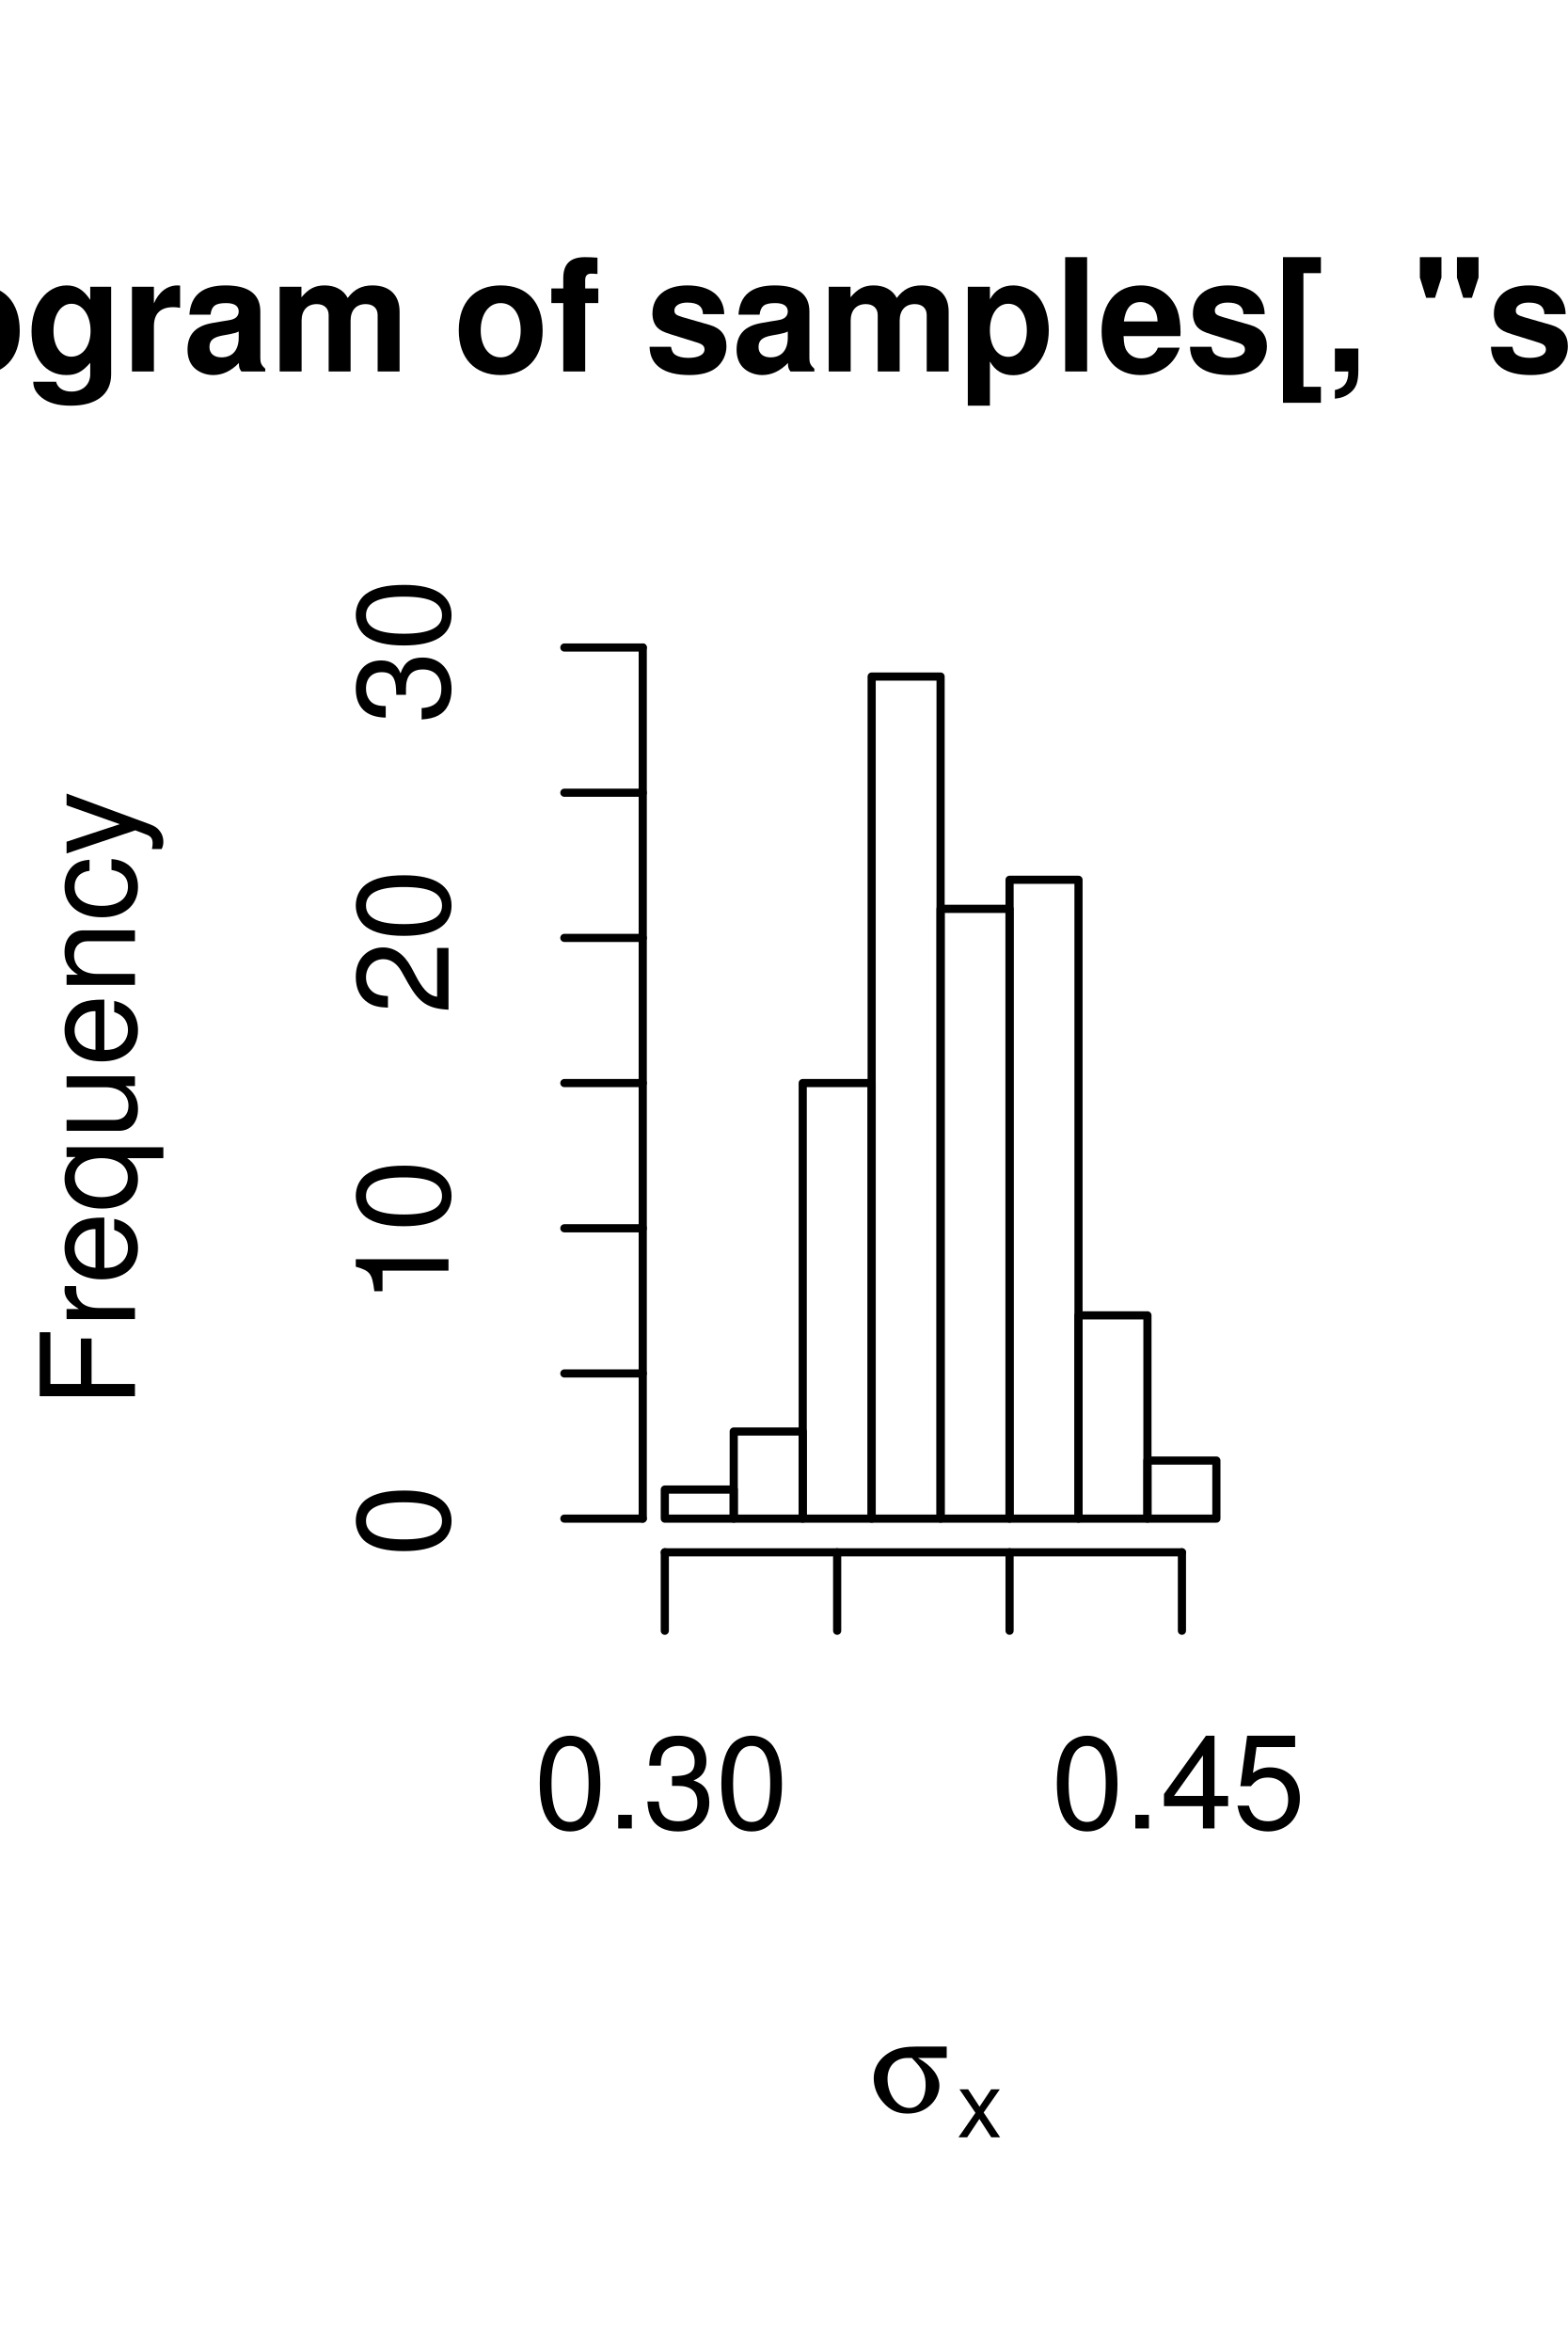
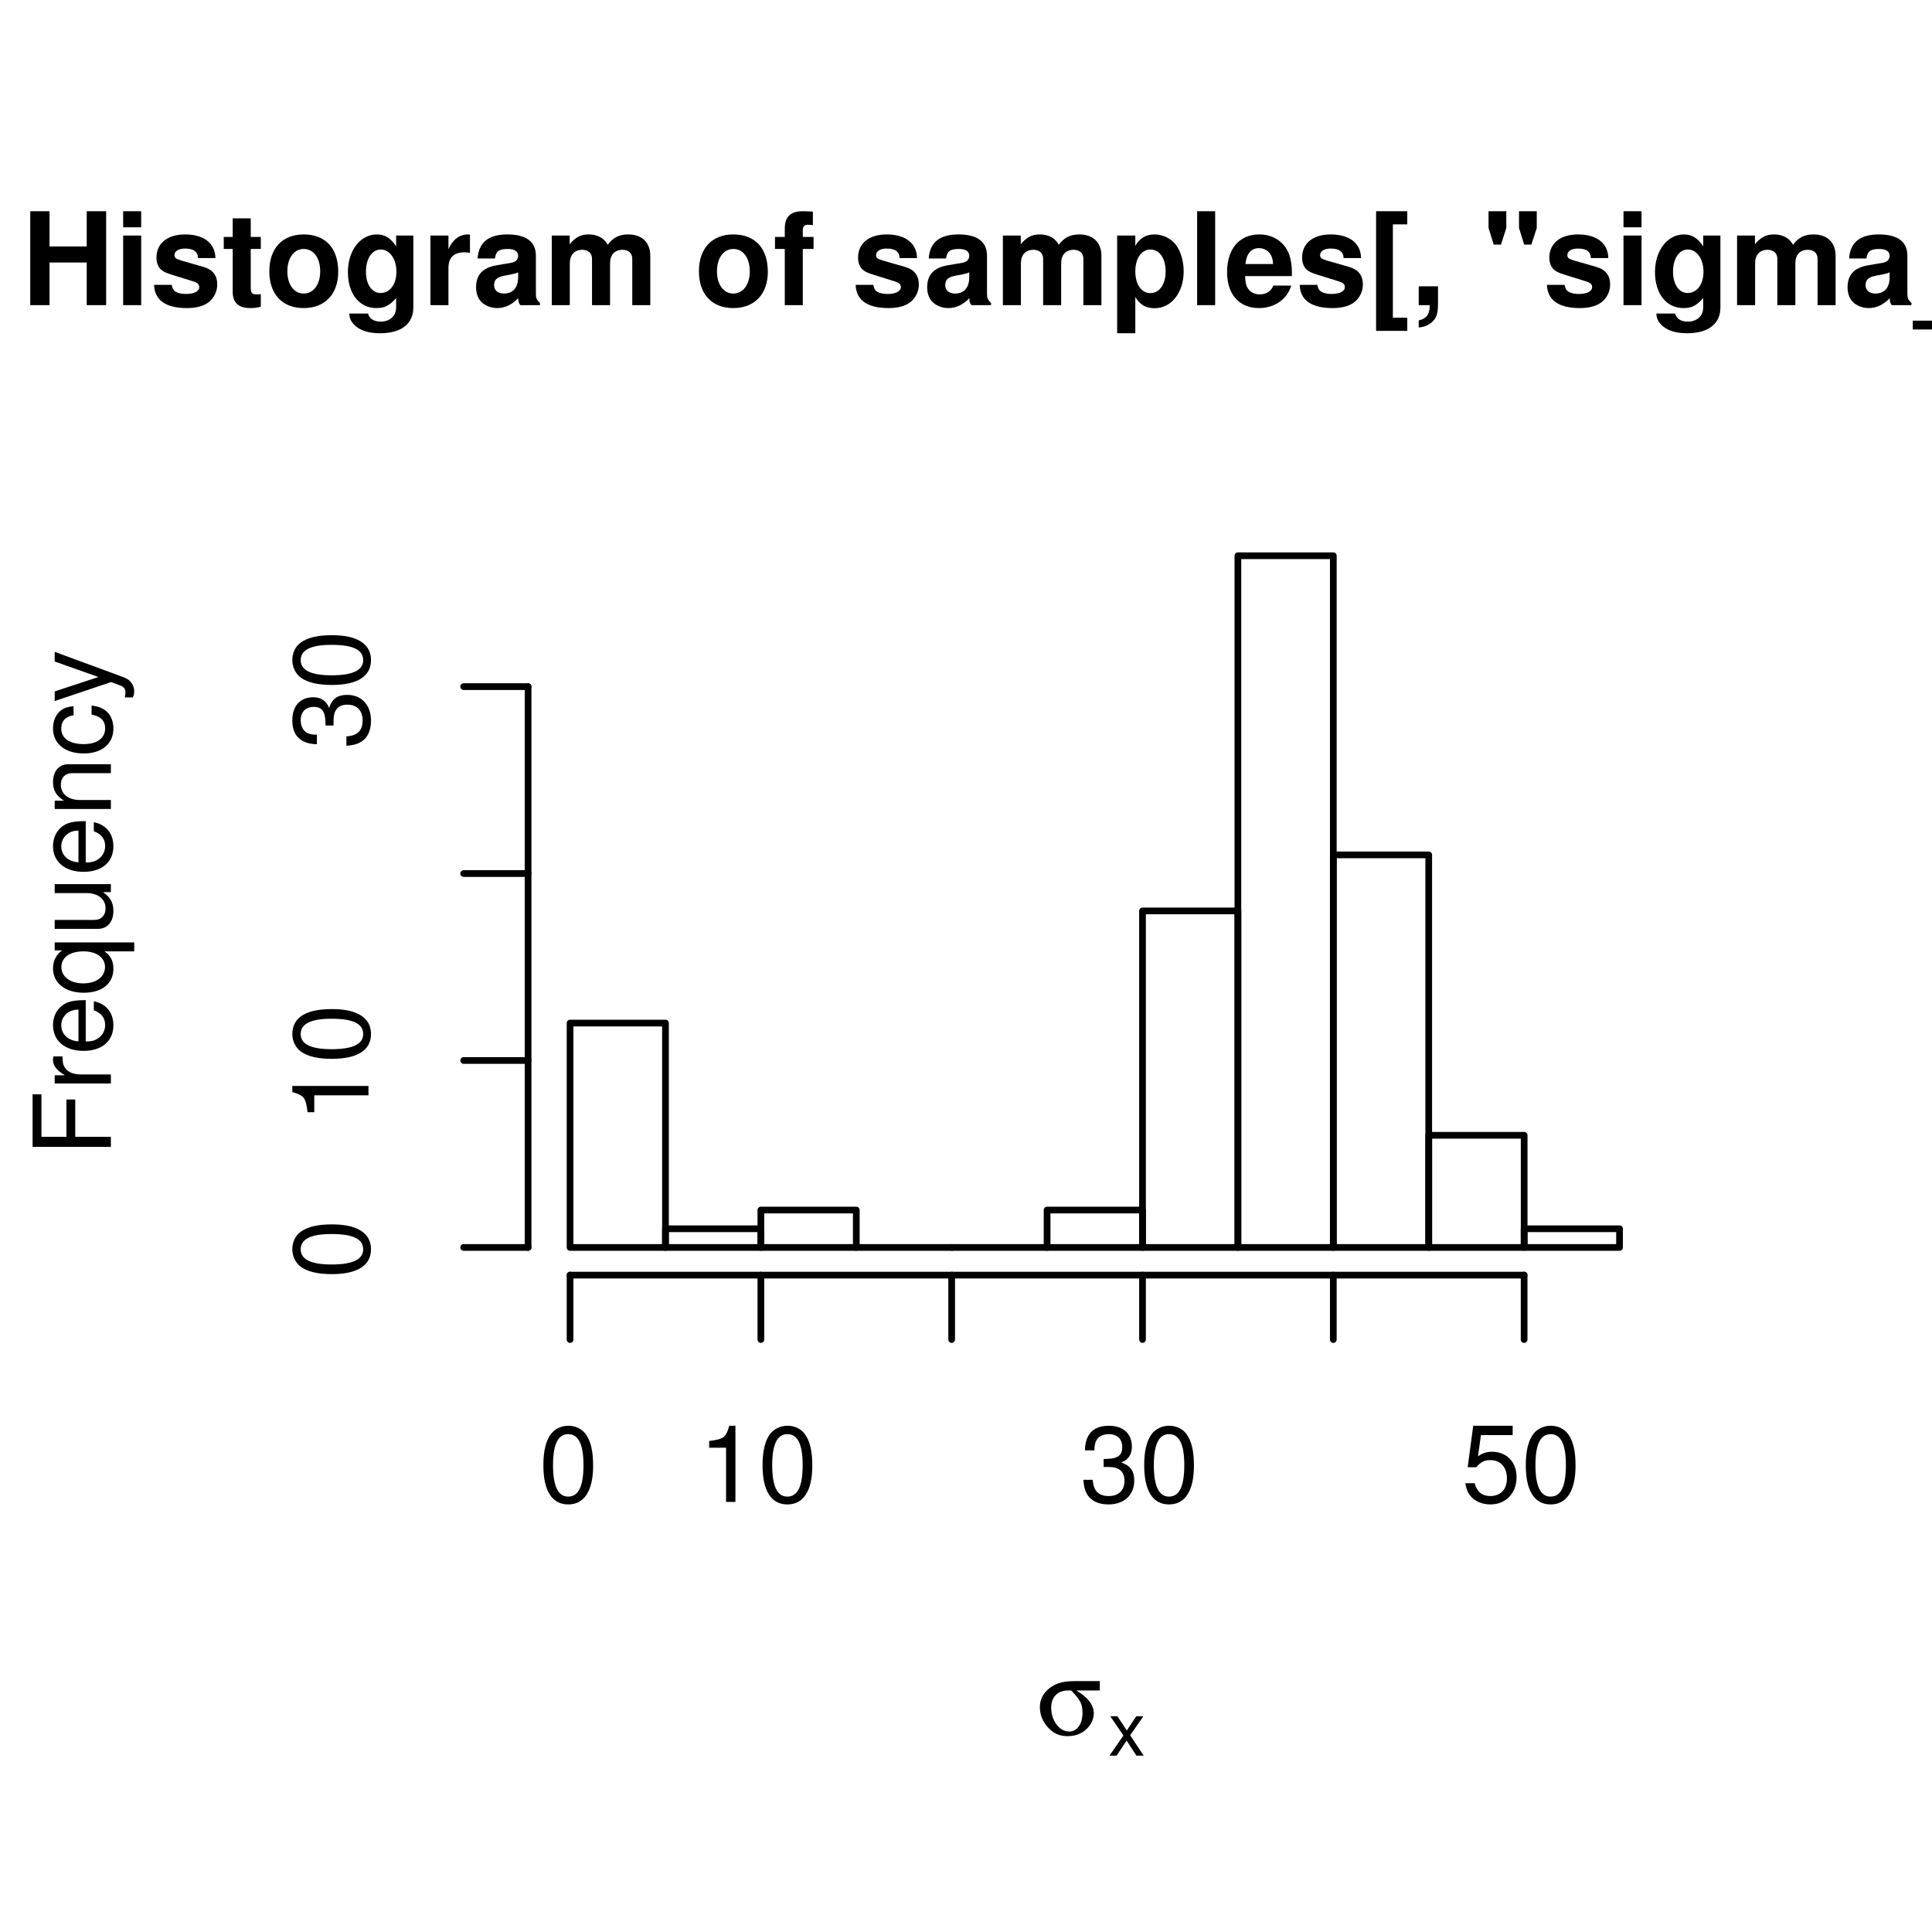
- <svg xmlns="http://www.w3.org/2000/svg" xmlns:xlink="http://www.w3.org/1999/xlink" width="144pt" height="216pt" viewBox="0 0 144 216" version="1.1">
+ <svg xmlns="http://www.w3.org/2000/svg" xmlns:xlink="http://www.w3.org/1999/xlink" width="216pt" height="216pt" viewBox="0 0 216 216" version="1.1">
  <defs>
    <g>
      <symbol overflow="visible" id="glyph0-0">
        <path style="stroke:none;" d="" />
      </symbol>
      <symbol overflow="visible" id="glyph0-1">
        <path style="stroke:none;" d="M 7.297 -4.766 L 7.297 0 L 9.469 0 L 9.469 -10.5 L 7.297 -10.5 L 7.297 -6.562 L 3.141 -6.562 L 3.141 -10.5 L 0.984 -10.5 L 0.984 0 L 3.141 0 L 3.141 -4.766 Z M 7.297 -4.766 " />
      </symbol>
      <symbol overflow="visible" id="glyph0-2">
        <path style="stroke:none;" d="M 2.984 -7.781 L 0.969 -7.781 L 0.969 0 L 2.984 0 Z M 2.984 -10.5 L 0.969 -10.5 L 0.969 -8.703 L 2.984 -8.703 Z M 2.984 -10.5 " />
      </symbol>
      <symbol overflow="visible" id="glyph0-3">
        <path style="stroke:none;" d="M 7.281 -5.266 C 7.25 -6.922 5.984 -7.906 3.891 -7.906 C 1.922 -7.906 0.688 -6.922 0.688 -5.312 C 0.688 -4.797 0.844 -4.344 1.125 -4.047 C 1.391 -3.781 1.641 -3.641 2.391 -3.406 L 4.797 -2.656 C 5.297 -2.5 5.469 -2.328 5.469 -2.016 C 5.469 -1.547 4.906 -1.25 3.969 -1.25 C 3.453 -1.25 3.047 -1.359 2.781 -1.531 C 2.562 -1.688 2.484 -1.844 2.391 -2.266 L 0.422 -2.266 C 0.469 -0.562 1.734 0.328 4.094 0.328 C 5.172 0.328 6 0.094 6.562 -0.359 C 7.141 -0.828 7.484 -1.547 7.484 -2.312 C 7.484 -3.312 6.984 -3.969 5.969 -4.266 L 3.422 -5 C 2.859 -5.172 2.703 -5.281 2.703 -5.609 C 2.703 -6.031 3.172 -6.328 3.875 -6.328 C 4.844 -6.328 5.312 -5.984 5.328 -5.266 Z M 7.281 -5.266 " />
      </symbol>
      <symbol overflow="visible" id="glyph0-4">
        <path style="stroke:none;" d="M 4.344 -7.625 L 3.219 -7.625 L 3.219 -9.703 L 1.203 -9.703 L 1.203 -7.625 L 0.203 -7.625 L 0.203 -6.281 L 1.203 -6.281 L 1.203 -1.5 C 1.203 -0.281 1.844 0.328 3.172 0.328 C 3.609 0.328 3.969 0.281 4.344 0.172 L 4.344 -1.234 C 4.141 -1.203 4.016 -1.203 3.875 -1.203 C 3.344 -1.203 3.219 -1.359 3.219 -2.047 L 3.219 -6.281 L 4.344 -6.281 Z M 4.344 -7.625 " />
      </symbol>
      <symbol overflow="visible" id="glyph0-5">
        <path style="stroke:none;" d="M 4.344 -7.906 C 1.953 -7.906 0.5 -6.344 0.5 -3.781 C 0.5 -1.219 1.953 0.328 4.344 0.328 C 6.719 0.328 8.203 -1.234 8.203 -3.734 C 8.203 -6.375 6.766 -7.906 4.344 -7.906 Z M 4.344 -6.281 C 5.453 -6.281 6.188 -5.281 6.188 -3.766 C 6.188 -2.312 5.438 -1.297 4.344 -1.297 C 3.25 -1.297 2.516 -2.312 2.516 -3.781 C 2.516 -5.266 3.25 -6.281 4.344 -6.281 Z M 4.344 -6.281 " />
      </symbol>
      <symbol overflow="visible" id="glyph0-6">
        <path style="stroke:none;" d="M 5.875 -7.781 L 5.875 -6.578 C 5.266 -7.5 4.609 -7.906 3.719 -7.906 C 1.875 -7.906 0.484 -6.109 0.484 -3.703 C 0.484 -1.281 1.75 0.328 3.672 0.328 C 4.578 0.328 5.125 0.062 5.875 -0.797 L 5.875 0.266 C 5.875 1.203 5.172 1.844 4.156 1.844 C 3.406 1.844 2.891 1.531 2.734 0.938 L 0.641 0.938 C 0.656 1.547 0.891 1.953 1.406 2.391 C 2.031 2.891 2.891 3.141 4.094 3.141 C 6.438 3.141 7.797 2.094 7.797 0.266 L 7.797 -7.781 Z M 4.156 -6.219 C 5.156 -6.219 5.906 -5.172 5.906 -3.734 C 5.906 -2.312 5.172 -1.359 4.125 -1.359 C 3.172 -1.359 2.5 -2.312 2.5 -3.734 C 2.5 -5.203 3.172 -6.219 4.156 -6.219 Z M 4.156 -6.219 " />
      </symbol>
      <symbol overflow="visible" id="glyph0-7">
        <path style="stroke:none;" d="M 0.906 -7.781 L 0.906 0 L 2.922 0 L 2.922 -4.141 C 2.922 -5.312 3.516 -5.906 4.703 -5.906 C 4.906 -5.906 5.062 -5.891 5.328 -5.844 L 5.328 -7.891 C 5.219 -7.906 5.141 -7.906 5.078 -7.906 C 4.156 -7.906 3.359 -7.297 2.922 -6.25 L 2.922 -7.781 Z M 0.906 -7.781 " />
      </symbol>
      <symbol overflow="visible" id="glyph0-8">
        <path style="stroke:none;" d="M 7.547 -0.25 C 7.188 -0.578 7.094 -0.797 7.094 -1.203 L 7.094 -5.516 C 7.094 -7.109 6 -7.906 3.906 -7.906 C 1.797 -7.906 0.703 -7.016 0.578 -5.219 L 2.516 -5.219 C 2.625 -6.016 2.953 -6.281 3.953 -6.281 C 4.719 -6.281 5.109 -6.016 5.109 -5.5 C 5.109 -5.25 4.984 -5.016 4.766 -4.891 C 4.5 -4.75 4.5 -4.75 3.5 -4.594 L 2.688 -4.453 C 1.156 -4.188 0.406 -3.406 0.406 -2 C 0.406 -1.344 0.594 -0.797 0.953 -0.406 C 1.391 0.062 2.078 0.328 2.766 0.328 C 3.625 0.328 4.422 -0.047 5.125 -0.781 C 5.125 -0.375 5.172 -0.234 5.359 0 L 7.547 0 Z M 5.109 -3.125 C 5.109 -1.953 4.531 -1.297 3.516 -1.297 C 2.844 -1.297 2.422 -1.656 2.422 -2.234 C 2.422 -2.844 2.734 -3.125 3.578 -3.297 L 4.266 -3.422 C 4.797 -3.531 4.891 -3.562 5.109 -3.672 Z M 5.109 -3.125 " />
      </symbol>
      <symbol overflow="visible" id="glyph0-9">
        <path style="stroke:none;" d="M 0.859 -7.781 L 0.859 0 L 2.875 0 L 2.875 -4.672 C 2.875 -5.625 3.406 -6.188 4.266 -6.188 C 4.938 -6.188 5.359 -5.812 5.359 -5.188 L 5.359 0 L 7.375 0 L 7.375 -4.672 C 7.375 -5.625 7.891 -6.188 8.766 -6.188 C 9.438 -6.188 9.859 -5.812 9.859 -5.188 L 9.859 0 L 11.875 0 L 11.875 -5.5 C 11.875 -7.016 10.953 -7.906 9.391 -7.906 C 8.406 -7.906 7.719 -7.562 7.109 -6.75 C 6.734 -7.484 5.969 -7.906 5 -7.906 C 4.109 -7.906 3.531 -7.609 2.859 -6.812 L 2.859 -7.781 Z M 0.859 -7.781 " />
      </symbol>
      <symbol overflow="visible" id="glyph0-10">
        <path style="stroke:none;" d="" />
      </symbol>
      <symbol overflow="visible" id="glyph0-11">
        <path style="stroke:none;" d="M 4.516 -7.625 L 3.312 -7.625 L 3.312 -8.391 C 3.312 -8.781 3.484 -8.984 3.859 -8.984 C 4.031 -8.984 4.266 -8.969 4.438 -8.953 L 4.438 -10.453 C 4.062 -10.484 3.562 -10.5 3.281 -10.5 C 1.938 -10.5 1.297 -9.875 1.297 -8.562 L 1.297 -7.625 L 0.203 -7.625 L 0.203 -6.281 L 1.297 -6.281 L 1.297 0 L 3.312 0 L 3.312 -6.281 L 4.516 -6.281 Z M 4.516 -7.625 " />
      </symbol>
      <symbol overflow="visible" id="glyph0-12">
        <path style="stroke:none;" d="M 2.859 -7.781 L 0.828 -7.781 L 0.828 3.141 L 2.859 3.141 L 2.859 -0.922 C 3.344 -0.062 4.031 0.344 5.016 0.344 C 6.891 0.344 8.266 -1.406 8.266 -3.781 C 8.266 -4.875 7.953 -5.969 7.438 -6.688 C 6.922 -7.422 5.953 -7.906 5.016 -7.906 C 4.031 -7.906 3.344 -7.484 2.859 -6.625 Z M 4.547 -6.219 C 5.578 -6.219 6.25 -5.234 6.25 -3.75 C 6.25 -2.328 5.547 -1.344 4.547 -1.344 C 3.547 -1.344 2.859 -2.312 2.859 -3.781 C 2.859 -5.234 3.547 -6.219 4.547 -6.219 Z M 4.547 -6.219 " />
      </symbol>
      <symbol overflow="visible" id="glyph0-13">
        <path style="stroke:none;" d="M 2.984 -10.5 L 0.969 -10.5 L 0.969 0 L 2.984 0 Z M 2.984 -10.5 " />
      </symbol>
      <symbol overflow="visible" id="glyph0-14">
        <path style="stroke:none;" d="M 7.547 -3.25 C 7.562 -3.422 7.562 -3.5 7.562 -3.594 C 7.562 -4.375 7.453 -5.094 7.266 -5.641 C 6.734 -7.062 5.484 -7.906 3.922 -7.906 C 1.688 -7.906 0.312 -6.297 0.312 -3.688 C 0.312 -1.203 1.672 0.328 3.875 0.328 C 5.625 0.328 7.031 -0.656 7.484 -2.188 L 5.484 -2.188 C 5.25 -1.562 4.688 -1.203 3.953 -1.203 C 3.375 -1.203 2.906 -1.453 2.625 -1.891 C 2.438 -2.172 2.359 -2.516 2.328 -3.25 Z M 2.359 -4.594 C 2.5 -5.781 3 -6.375 3.891 -6.375 C 4.391 -6.375 4.859 -6.125 5.141 -5.719 C 5.328 -5.438 5.422 -5.125 5.453 -4.594 Z M 2.359 -4.594 " />
      </symbol>
      <symbol overflow="visible" id="glyph0-15">
        <path style="stroke:none;" d="M 4.438 -10.5 L 0.953 -10.5 L 0.953 2.875 L 4.438 2.875 L 4.438 1.406 L 2.828 1.406 L 2.828 -9.031 L 4.438 -9.031 Z M 4.438 -10.5 " />
      </symbol>
      <symbol overflow="visible" id="glyph0-16">
        <path style="stroke:none;" d="M 0.922 -2.109 L 0.922 0 L 2.156 0 L 2.156 0.047 C 2.156 1.016 1.766 1.531 0.922 1.703 L 0.922 2.5 C 1.516 2.438 1.922 2.281 2.312 1.969 C 2.875 1.531 3.078 1 3.078 -0.125 L 3.078 -2.109 Z M 0.922 -2.109 " />
      </symbol>
      <symbol overflow="visible" id="glyph0-17">
        <path style="stroke:none;" d="M 2.703 -10.5 L 0.719 -10.5 L 0.719 -8.625 L 1.297 -6.766 L 2.109 -6.766 L 2.703 -8.625 Z M 6.109 -10.5 L 4.125 -10.5 L 4.125 -8.625 L 4.703 -6.766 L 5.5 -6.766 L 6.109 -8.625 Z M 6.109 -10.5 " />
      </symbol>
      <symbol overflow="visible" id="glyph0-18">
        <path style="stroke:none;" d="M 8.328 1.734 L -0.312 1.734 L -0.312 2.719 L 8.328 2.719 Z M 8.328 1.734 " />
      </symbol>
      <symbol overflow="visible" id="glyph0-19">
        <path style="stroke:none;" d="M 5.109 -3.922 L 7.656 -7.781 L 5.234 -7.781 L 3.969 -5.438 L 2.703 -7.781 L 0.281 -7.781 L 2.828 -3.922 L 0.234 0 L 2.656 0 L 3.969 -2.422 L 5.281 0 L 7.703 0 Z M 5.109 -3.922 " />
      </symbol>
      <symbol overflow="visible" id="glyph0-20">
        <path style="stroke:none;" d="M 0.266 2.875 L 3.75 2.875 L 3.75 -10.5 L 0.266 -10.5 L 0.266 -9.031 L 1.875 -9.031 L 1.875 1.406 L 0.266 1.406 Z M 0.266 2.875 " />
      </symbol>
      <symbol overflow="visible" id="glyph1-0">
        <path style="stroke:none;" d="" />
      </symbol>
      <symbol overflow="visible" id="glyph1-1">
        <path style="stroke:none;" d="M 7.062 -4.953 L 7.062 -6 L 4.328 -6 C 3.391 -6 2.734 -5.891 2.188 -5.656 C 1.016 -5.125 0.359 -4.188 0.359 -3.078 C 0.359 -2.297 0.656 -1.5 1.219 -0.875 C 1.844 -0.156 2.516 0.156 3.469 0.156 C 4.281 0.156 4.984 -0.094 5.531 -0.594 C 6.078 -1.078 6.391 -1.766 6.391 -2.406 C 6.391 -3.328 5.703 -4.219 4.422 -4.953 Z M 3.859 -4.953 C 4.891 -3.891 5.125 -3.438 5.125 -2.453 C 5.125 -1.203 4.531 -0.359 3.641 -0.359 C 2.531 -0.359 1.625 -1.578 1.625 -3.047 C 1.625 -4.203 2.359 -4.953 3.484 -4.953 Z M 3.859 -4.953 " />
      </symbol>
      <symbol overflow="visible" id="glyph2-0">
        <path style="stroke:none;" d="" />
      </symbol>
      <symbol overflow="visible" id="glyph2-1">
        <path style="stroke:none;" d="M 2.453 -2.281 L 3.938 -4.406 L 3.141 -4.406 L 2.078 -2.812 L 1.031 -4.406 L 0.234 -4.406 L 1.703 -2.25 L 0.141 0 L 0.938 0 L 2.062 -1.688 L 3.156 0 L 3.969 0 Z M 2.453 -2.281 " />
      </symbol>
      <symbol overflow="visible" id="glyph3-0">
        <path style="stroke:none;" d="" />
      </symbol>
      <symbol overflow="visible" id="glyph3-1">
        <path style="stroke:none;" d="M -3.984 -2.203 L -3.984 -6.375 L -4.969 -6.375 L -4.969 -2.203 L -7.766 -2.203 L -7.766 -6.953 L -8.75 -6.953 L -8.75 -1.078 L 0 -1.078 L 0 -2.203 Z M -3.984 -2.203 " />
      </symbol>
      <symbol overflow="visible" id="glyph3-2">
        <path style="stroke:none;" d="M -6.281 -0.828 L 0 -0.828 L 0 -1.844 L -3.266 -1.844 C -4.156 -1.844 -4.75 -2.062 -5.094 -2.547 C -5.328 -2.859 -5.406 -3.156 -5.406 -3.859 L -6.438 -3.859 C -6.453 -3.688 -6.469 -3.594 -6.469 -3.469 C -6.469 -2.812 -6.078 -2.328 -5.141 -1.75 L -6.281 -1.75 Z M -6.281 -0.828 " />
      </symbol>
      <symbol overflow="visible" id="glyph3-3">
        <path style="stroke:none;" d="M -2.812 -6.156 C -3.766 -6.156 -4.344 -6.078 -4.812 -5.906 C -5.844 -5.5 -6.469 -4.531 -6.469 -3.359 C -6.469 -1.609 -5.125 -0.484 -3.062 -0.484 C -1 -0.484 0.281 -1.578 0.281 -3.344 C 0.281 -4.781 -0.547 -5.766 -1.906 -6.031 L -1.906 -5.016 C -1.078 -4.734 -0.641 -4.172 -0.641 -3.375 C -0.641 -2.734 -0.938 -2.203 -1.469 -1.859 C -1.828 -1.625 -2.188 -1.531 -2.812 -1.531 Z M -3.625 -1.547 C -4.781 -1.625 -5.547 -2.344 -5.547 -3.344 C -5.547 -4.328 -4.734 -5.094 -3.703 -5.094 C -3.672 -5.094 -3.641 -5.094 -3.625 -5.078 Z M -3.625 -1.547 " />
      </symbol>
      <symbol overflow="visible" id="glyph3-4">
        <path style="stroke:none;" d="M 2.609 -5.938 L -6.281 -5.938 L -6.281 -5.047 L -5.453 -5.047 C -6.109 -4.578 -6.469 -3.875 -6.469 -3.047 C -6.469 -1.391 -5.109 -0.312 -3.031 -0.312 C -0.984 -0.312 0.281 -1.344 0.281 -3 C 0.281 -3.875 -0.031 -4.469 -0.719 -4.938 L 2.609 -4.938 Z M -5.531 -3.188 C -5.531 -4.266 -4.578 -4.938 -3.062 -4.938 C -1.625 -4.938 -0.656 -4.25 -0.656 -3.188 C -0.656 -2.094 -1.625 -1.359 -3.094 -1.359 C -4.547 -1.359 -5.531 -2.094 -5.531 -3.188 Z M -5.531 -3.188 " />
      </symbol>
      <symbol overflow="visible" id="glyph3-5">
        <path style="stroke:none;" d="M 0 -5.781 L -6.281 -5.781 L -6.281 -4.781 L -2.719 -4.781 C -1.438 -4.781 -0.594 -4.109 -0.594 -3.078 C -0.594 -2.281 -1.078 -1.781 -1.844 -1.781 L -6.281 -1.781 L -6.281 -0.781 L -1.438 -0.781 C -0.391 -0.781 0.281 -1.562 0.281 -2.781 C 0.281 -3.703 -0.047 -4.297 -0.875 -4.891 L 0 -4.891 Z M 0 -5.781 " />
      </symbol>
      <symbol overflow="visible" id="glyph3-6">
        <path style="stroke:none;" d="M -6.281 -0.844 L 0 -0.844 L 0 -1.844 L -3.469 -1.844 C -4.75 -1.844 -5.594 -2.516 -5.594 -3.547 C -5.594 -4.344 -5.109 -4.844 -4.359 -4.844 L 0 -4.844 L 0 -5.844 L -4.75 -5.844 C -5.797 -5.844 -6.469 -5.062 -6.469 -3.859 C -6.469 -2.922 -6.109 -2.312 -5.234 -1.766 L -6.281 -1.766 Z M -6.281 -0.844 " />
      </symbol>
      <symbol overflow="visible" id="glyph3-7">
        <path style="stroke:none;" d="M -4.172 -5.656 C -4.781 -5.609 -5.188 -5.469 -5.531 -5.234 C -6.125 -4.797 -6.469 -4.047 -6.469 -3.172 C -6.469 -1.469 -5.125 -0.375 -3.031 -0.375 C -1.016 -0.375 0.281 -1.453 0.281 -3.156 C 0.281 -4.656 -0.625 -5.609 -2.156 -5.719 L -2.156 -4.719 C -1.156 -4.547 -0.641 -4.031 -0.641 -3.188 C -0.641 -2.078 -1.547 -1.422 -3.031 -1.422 C -4.609 -1.422 -5.547 -2.062 -5.547 -3.156 C -5.547 -4 -5.047 -4.531 -4.172 -4.641 Z M -4.172 -5.656 " />
      </symbol>
      <symbol overflow="visible" id="glyph3-8">
        <path style="stroke:none;" d="M -6.281 -4.656 L -1.391 -2.922 L -6.281 -1.312 L -6.281 -0.234 L 0.031 -2.359 L 1.016 -1.984 C 1.469 -1.828 1.625 -1.594 1.625 -1.172 C 1.625 -1.031 1.609 -0.859 1.562 -0.641 L 2.453 -0.641 C 2.562 -0.859 2.609 -1.062 2.609 -1.312 C 2.609 -1.641 2.516 -1.984 2.312 -2.25 C 2.094 -2.562 1.828 -2.75 1.312 -2.938 L -6.281 -5.734 Z M -6.281 -4.656 " />
      </symbol>
      <symbol overflow="visible" id="glyph3-9">
        <path style="stroke:none;" d="M -8.516 -3.297 C -8.516 -2.516 -8.156 -1.781 -7.578 -1.344 C -6.828 -0.797 -5.688 -0.516 -4.109 -0.516 C -1.25 -0.516 0.281 -1.469 0.281 -3.297 C 0.281 -5.094 -1.25 -6.078 -4.047 -6.078 C -5.703 -6.078 -6.797 -5.812 -7.578 -5.25 C -8.172 -4.812 -8.516 -4.109 -8.516 -3.297 Z M -7.578 -3.297 C -7.578 -4.438 -6.422 -5 -4.141 -5 C -1.734 -5 -0.594 -4.453 -0.594 -3.281 C -0.594 -2.156 -1.781 -1.594 -4.109 -1.594 C -6.438 -1.594 -7.578 -2.156 -7.578 -3.297 Z M -7.578 -3.297 " />
      </symbol>
      <symbol overflow="visible" id="glyph3-10">
        <path style="stroke:none;" d="M -6.062 -3.109 L 0 -3.109 L 0 -4.156 L -8.516 -4.156 L -8.516 -3.469 C -7.203 -3.094 -7.016 -2.859 -6.812 -1.219 L -6.062 -1.219 Z M -6.062 -3.109 " />
      </symbol>
      <symbol overflow="visible" id="glyph3-11">
-         <path style="stroke:none;" d="M -1.047 -6.078 L -1.047 -1.594 C -1.734 -1.703 -2.188 -2.094 -2.797 -3.125 L -3.438 -4.328 C -4.094 -5.516 -4.969 -6.125 -6.016 -6.125 C -6.719 -6.125 -7.375 -5.844 -7.844 -5.344 C -8.297 -4.844 -8.516 -4.219 -8.516 -3.406 C -8.516 -2.328 -8.125 -1.531 -7.406 -1.062 C -6.953 -0.75 -6.422 -0.625 -5.562 -0.594 L -5.562 -1.656 C -6.125 -1.688 -6.484 -1.766 -6.75 -1.906 C -7.266 -2.188 -7.578 -2.734 -7.578 -3.375 C -7.578 -4.328 -6.906 -5.047 -5.984 -5.047 C -5.312 -5.047 -4.734 -4.656 -4.312 -3.906 L -3.688 -2.797 C -2.672 -1.016 -1.875 -0.5 0 -0.406 L 0 -6.078 Z M -1.047 -6.078 " />
-       </symbol>
-       <symbol overflow="visible" id="glyph3-12">
        <path style="stroke:none;" d="M -3.906 -2.656 L -3.906 -3.234 C -3.906 -4.391 -3.391 -4.984 -2.359 -4.984 C -1.297 -4.984 -0.656 -4.328 -0.656 -3.234 C -0.656 -2.078 -1.234 -1.516 -2.469 -1.438 L -2.469 -0.391 C -1.781 -0.438 -1.344 -0.547 -0.953 -0.75 C -0.141 -1.188 0.281 -2.031 0.281 -3.188 C 0.281 -4.938 -0.766 -6.078 -2.375 -6.078 C -3.453 -6.078 -4.062 -5.656 -4.406 -4.625 C -4.719 -5.422 -5.312 -5.812 -6.172 -5.812 C -7.625 -5.812 -8.516 -4.844 -8.516 -3.234 C -8.516 -1.516 -7.578 -0.594 -5.766 -0.562 L -5.766 -1.625 C -6.281 -1.625 -6.562 -1.688 -6.828 -1.812 C -7.297 -2.047 -7.578 -2.578 -7.578 -3.234 C -7.578 -4.172 -7.031 -4.734 -6.125 -4.734 C -5.531 -4.734 -5.172 -4.531 -4.984 -4.062 C -4.859 -3.766 -4.812 -3.391 -4.797 -2.656 Z M -3.906 -2.656 " />
      </symbol>
      <symbol overflow="visible" id="glyph4-0">
        <path style="stroke:none;" d="" />
      </symbol>
      <symbol overflow="visible" id="glyph4-1">
        <path style="stroke:none;" d="M 3.297 -8.516 C 2.516 -8.516 1.781 -8.156 1.344 -7.578 C 0.797 -6.828 0.516 -5.688 0.516 -4.109 C 0.516 -1.25 1.469 0.281 3.297 0.281 C 5.094 0.281 6.078 -1.25 6.078 -4.047 C 6.078 -5.703 5.812 -6.797 5.25 -7.578 C 4.812 -8.172 4.109 -8.516 3.297 -8.516 Z M 3.297 -7.578 C 4.438 -7.578 5 -6.422 5 -4.141 C 5 -1.734 4.453 -0.594 3.281 -0.594 C 2.156 -0.594 1.594 -1.781 1.594 -4.109 C 1.594 -6.438 2.156 -7.578 3.297 -7.578 Z M 3.297 -7.578 " />
      </symbol>
      <symbol overflow="visible" id="glyph4-2">
-         <path style="stroke:none;" d="M 2.297 -1.25 L 1.047 -1.25 L 1.047 0 L 2.297 0 Z M 2.297 -1.25 " />
+         <path style="stroke:none;" d="M 3.109 -6.062 L 3.109 0 L 4.156 0 L 4.156 -8.516 L 3.469 -8.516 C 3.094 -7.203 2.859 -7.016 1.219 -6.812 L 1.219 -6.062 Z M 3.109 -6.062 " />
      </symbol>
      <symbol overflow="visible" id="glyph4-3">
        <path style="stroke:none;" d="M 2.656 -3.906 L 3.234 -3.906 C 4.391 -3.906 4.984 -3.391 4.984 -2.359 C 4.984 -1.297 4.328 -0.656 3.234 -0.656 C 2.078 -0.656 1.516 -1.234 1.438 -2.469 L 0.391 -2.469 C 0.438 -1.781 0.547 -1.344 0.75 -0.953 C 1.188 -0.141 2.031 0.281 3.188 0.281 C 4.938 0.281 6.078 -0.766 6.078 -2.375 C 6.078 -3.453 5.656 -4.062 4.625 -4.406 C 5.422 -4.719 5.812 -5.312 5.812 -6.172 C 5.812 -7.625 4.844 -8.516 3.234 -8.516 C 1.516 -8.516 0.594 -7.578 0.562 -5.766 L 1.625 -5.766 C 1.625 -6.281 1.688 -6.562 1.812 -6.828 C 2.047 -7.297 2.578 -7.578 3.234 -7.578 C 4.172 -7.578 4.734 -7.031 4.734 -6.125 C 4.734 -5.531 4.531 -5.172 4.062 -4.984 C 3.766 -4.859 3.391 -4.812 2.656 -4.797 Z M 2.656 -3.906 " />
      </symbol>
      <symbol overflow="visible" id="glyph4-4">
-         <path style="stroke:none;" d="M 3.922 -2.047 L 3.922 0 L 4.984 0 L 4.984 -2.047 L 6.234 -2.047 L 6.234 -2.984 L 4.984 -2.984 L 4.984 -8.516 L 4.203 -8.516 L 0.344 -3.156 L 0.344 -2.047 Z M 3.922 -2.984 L 1.266 -2.984 L 3.922 -6.703 Z M 3.922 -2.984 " />
-       </symbol>
-       <symbol overflow="visible" id="glyph4-5">
        <path style="stroke:none;" d="M 5.719 -8.516 L 1.312 -8.516 L 0.688 -3.875 L 1.656 -3.875 C 2.141 -4.469 2.562 -4.672 3.219 -4.672 C 4.359 -4.672 5.078 -3.891 5.078 -2.625 C 5.078 -1.406 4.375 -0.656 3.219 -0.656 C 2.297 -0.656 1.734 -1.125 1.469 -2.094 L 0.422 -2.094 C 0.562 -1.391 0.688 -1.062 0.938 -0.75 C 1.422 -0.094 2.281 0.281 3.234 0.281 C 4.953 0.281 6.156 -0.969 6.156 -2.766 C 6.156 -4.453 5.047 -5.609 3.406 -5.609 C 2.812 -5.609 2.328 -5.453 1.844 -5.094 L 2.172 -7.469 L 5.719 -7.469 Z M 5.719 -8.516 " />
      </symbol>
    </g>
  </defs>
  <g id="surface31">
-     <rect x="0" y="0" width="144" height="216" style="fill:rgb(100%,100%,100%);fill-opacity:1;stroke:none;" />
-     <g style="fill:rgb(0%,0%,0%);fill-opacity:1;">
-       <use xlink:href="#glyph0-1" x="-33.602" y="34.116" />
-       <use xlink:href="#glyph0-2" x="-23.2" y="34.116" />
-       <use xlink:href="#glyph0-3" x="-19.195" y="34.116" />
-       <use xlink:href="#glyph0-4" x="-11.186" y="34.116" />
-       <use xlink:href="#glyph0-5" x="-6.389" y="34.116" />
-       <use xlink:href="#glyph0-6" x="2.413" y="34.116" />
-       <use xlink:href="#glyph0-7" x="11.215" y="34.116" />
-       <use xlink:href="#glyph0-8" x="16.819" y="34.116" />
-       <use xlink:href="#glyph0-9" x="24.829" y="34.116" />
-       <use xlink:href="#glyph0-10" x="37.636" y="34.116" />
-       <use xlink:href="#glyph0-5" x="41.641" y="34.116" />
-       <use xlink:href="#glyph0-11" x="50.442" y="34.116" />
-       <use xlink:href="#glyph0-10" x="55.239" y="34.116" />
-       <use xlink:href="#glyph0-3" x="59.244" y="34.116" />
-       <use xlink:href="#glyph0-8" x="67.254" y="34.116" />
-       <use xlink:href="#glyph0-9" x="75.264" y="34.116" />
-       <use xlink:href="#glyph0-12" x="88.07" y="34.116" />
-       <use xlink:href="#glyph0-13" x="96.872" y="34.116" />
-       <use xlink:href="#glyph0-14" x="100.877" y="34.116" />
-       <use xlink:href="#glyph0-3" x="108.887" y="34.116" />
-       <use xlink:href="#glyph0-15" x="116.896" y="34.116" />
-       <use xlink:href="#glyph0-16" x="121.693" y="34.116" />
-       <use xlink:href="#glyph0-10" x="125.698" y="34.116" />
-       <use xlink:href="#glyph0-17" x="129.703" y="34.116" />
-       <use xlink:href="#glyph0-3" x="136.531" y="34.116" />
-       <use xlink:href="#glyph0-2" x="144.541" y="34.116" />
-       <use xlink:href="#glyph0-6" x="148.546" y="34.116" />
-       <use xlink:href="#glyph0-9" x="157.348" y="34.116" />
-       <use xlink:href="#glyph0-8" x="170.154" y="34.116" />
-       <use xlink:href="#glyph0-18" x="178.164" y="34.116" />
-       <use xlink:href="#glyph0-19" x="186.174" y="34.116" />
-       <use xlink:href="#glyph0-17" x="194.184" y="34.116" />
-       <use xlink:href="#glyph0-20" x="201.012" y="34.116" />
-     </g>
-     <g style="fill:rgb(0%,0%,0%);fill-opacity:1;">
-       <use xlink:href="#glyph1-1" x="79.898" y="193.948" />
-     </g>
-     <g style="fill:rgb(0%,0%,0%);fill-opacity:1;">
-       <use xlink:href="#glyph2-1" x="87.898" y="196.286" />
+     <rect x="0" y="0" width="216" height="216" style="fill:rgb(100%,100%,100%);fill-opacity:1;stroke:none;" />
+     <g style="fill:rgb(0%,0%,0%);fill-opacity:1;">
+       <use xlink:href="#glyph0-1" x="2.398" y="34.116" />
+       <use xlink:href="#glyph0-2" x="12.8" y="34.116" />
+       <use xlink:href="#glyph0-3" x="16.805" y="34.116" />
+       <use xlink:href="#glyph0-4" x="24.814" y="34.116" />
+       <use xlink:href="#glyph0-5" x="29.611" y="34.116" />
+       <use xlink:href="#glyph0-6" x="38.413" y="34.116" />
+       <use xlink:href="#glyph0-7" x="47.215" y="34.116" />
+       <use xlink:href="#glyph0-8" x="52.819" y="34.116" />
+       <use xlink:href="#glyph0-9" x="60.829" y="34.116" />
+       <use xlink:href="#glyph0-10" x="73.636" y="34.116" />
+       <use xlink:href="#glyph0-5" x="77.641" y="34.116" />
+       <use xlink:href="#glyph0-11" x="86.442" y="34.116" />
+       <use xlink:href="#glyph0-10" x="91.239" y="34.116" />
+       <use xlink:href="#glyph0-3" x="95.244" y="34.116" />
+       <use xlink:href="#glyph0-8" x="103.254" y="34.116" />
+       <use xlink:href="#glyph0-9" x="111.264" y="34.116" />
+       <use xlink:href="#glyph0-12" x="124.07" y="34.116" />
+       <use xlink:href="#glyph0-13" x="132.872" y="34.116" />
+       <use xlink:href="#glyph0-14" x="136.877" y="34.116" />
+       <use xlink:href="#glyph0-3" x="144.887" y="34.116" />
+       <use xlink:href="#glyph0-15" x="152.896" y="34.116" />
+       <use xlink:href="#glyph0-16" x="157.693" y="34.116" />
+       <use xlink:href="#glyph0-10" x="161.698" y="34.116" />
+       <use xlink:href="#glyph0-17" x="165.703" y="34.116" />
+       <use xlink:href="#glyph0-3" x="172.531" y="34.116" />
+       <use xlink:href="#glyph0-2" x="180.541" y="34.116" />
+       <use xlink:href="#glyph0-6" x="184.546" y="34.116" />
+       <use xlink:href="#glyph0-9" x="193.348" y="34.116" />
+       <use xlink:href="#glyph0-8" x="206.154" y="34.116" />
+       <use xlink:href="#glyph0-18" x="214.164" y="34.116" />
+       <use xlink:href="#glyph0-19" x="222.174" y="34.116" />
+       <use xlink:href="#glyph0-17" x="230.184" y="34.116" />
+       <use xlink:href="#glyph0-20" x="237.012" y="34.116" />
+     </g>
+     <g style="fill:rgb(0%,0%,0%);fill-opacity:1;">
+       <use xlink:href="#glyph1-1" x="115.898" y="193.948" />
+     </g>
+     <g style="fill:rgb(0%,0%,0%);fill-opacity:1;">
+       <use xlink:href="#glyph2-1" x="123.898" y="196.286" />
    </g>
    <g style="fill:rgb(0%,0%,0%);fill-opacity:1;">
      <use xlink:href="#glyph3-1" x="12.396" y="129.301" />
      <use xlink:href="#glyph3-2" x="12.396" y="121.969" />
      <use xlink:href="#glyph3-3" x="12.396" y="117.973" />
      <use xlink:href="#glyph3-4" x="12.396" y="111.301" />
      <use xlink:href="#glyph3-5" x="12.396" y="104.629" />
      <use xlink:href="#glyph3-3" x="12.396" y="97.957" />
      <use xlink:href="#glyph3-6" x="12.396" y="91.285" />
      <use xlink:href="#glyph3-7" x="12.396" y="84.613" />
      <use xlink:href="#glyph3-8" x="12.396" y="78.613" />
    </g>
-     <path style="fill:none;stroke-width:0.75;stroke-linecap:round;stroke-linejoin:round;stroke:rgb(0%,0%,0%);stroke-opacity:1;stroke-miterlimit:10;" d="M 61.066 142.559 L 108.566 142.559 " />
-     <path style="fill:none;stroke-width:0.75;stroke-linecap:round;stroke-linejoin:round;stroke:rgb(0%,0%,0%);stroke-opacity:1;stroke-miterlimit:10;" d="M 61.066 142.559 L 61.066 149.762 " />
-     <path style="fill:none;stroke-width:0.75;stroke-linecap:round;stroke-linejoin:round;stroke:rgb(0%,0%,0%);stroke-opacity:1;stroke-miterlimit:10;" d="M 76.898 142.559 L 76.898 149.762 " />
-     <path style="fill:none;stroke-width:0.75;stroke-linecap:round;stroke-linejoin:round;stroke:rgb(0%,0%,0%);stroke-opacity:1;stroke-miterlimit:10;" d="M 92.734 142.559 L 92.734 149.762 " />
-     <path style="fill:none;stroke-width:0.75;stroke-linecap:round;stroke-linejoin:round;stroke:rgb(0%,0%,0%);stroke-opacity:1;stroke-miterlimit:10;" d="M 108.566 142.559 L 108.566 149.762 " />
-     <g style="fill:rgb(0%,0%,0%);fill-opacity:1;">
-       <use xlink:href="#glyph4-1" x="49.066" y="167.916" />
-       <use xlink:href="#glyph4-2" x="55.738" y="167.916" />
-       <use xlink:href="#glyph4-3" x="59.074" y="167.916" />
-       <use xlink:href="#glyph4-1" x="65.746" y="167.916" />
-     </g>
-     <g style="fill:rgb(0%,0%,0%);fill-opacity:1;">
-       <use xlink:href="#glyph4-1" x="96.566" y="167.916" />
-       <use xlink:href="#glyph4-2" x="103.238" y="167.916" />
-       <use xlink:href="#glyph4-4" x="106.574" y="167.916" />
-       <use xlink:href="#glyph4-5" x="113.246" y="167.916" />
-     </g>
-     <path style="fill:none;stroke-width:0.75;stroke-linecap:round;stroke-linejoin:round;stroke:rgb(0%,0%,0%);stroke-opacity:1;stroke-miterlimit:10;" d="M 59.039 139.465 L 59.039 59.465 " />
+     <path style="fill:none;stroke-width:0.75;stroke-linecap:round;stroke-linejoin:round;stroke:rgb(0%,0%,0%);stroke-opacity:1;stroke-miterlimit:10;" d="M 63.734 142.559 L 170.398 142.559 " />
+     <path style="fill:none;stroke-width:0.75;stroke-linecap:round;stroke-linejoin:round;stroke:rgb(0%,0%,0%);stroke-opacity:1;stroke-miterlimit:10;" d="M 63.734 142.559 L 63.734 149.762 " />
+     <path style="fill:none;stroke-width:0.75;stroke-linecap:round;stroke-linejoin:round;stroke:rgb(0%,0%,0%);stroke-opacity:1;stroke-miterlimit:10;" d="M 85.066 142.559 L 85.066 149.762 " />
+     <path style="fill:none;stroke-width:0.75;stroke-linecap:round;stroke-linejoin:round;stroke:rgb(0%,0%,0%);stroke-opacity:1;stroke-miterlimit:10;" d="M 106.398 142.559 L 106.398 149.762 " />
+     <path style="fill:none;stroke-width:0.75;stroke-linecap:round;stroke-linejoin:round;stroke:rgb(0%,0%,0%);stroke-opacity:1;stroke-miterlimit:10;" d="M 127.734 142.559 L 127.734 149.762 " />
+     <path style="fill:none;stroke-width:0.75;stroke-linecap:round;stroke-linejoin:round;stroke:rgb(0%,0%,0%);stroke-opacity:1;stroke-miterlimit:10;" d="M 149.066 142.559 L 149.066 149.762 " />
+     <path style="fill:none;stroke-width:0.75;stroke-linecap:round;stroke-linejoin:round;stroke:rgb(0%,0%,0%);stroke-opacity:1;stroke-miterlimit:10;" d="M 170.398 142.559 L 170.398 149.762 " />
+     <g style="fill:rgb(0%,0%,0%);fill-opacity:1;">
+       <use xlink:href="#glyph4-1" x="60.234" y="167.916" />
+     </g>
+     <g style="fill:rgb(0%,0%,0%);fill-opacity:1;">
+       <use xlink:href="#glyph4-2" x="78.066" y="167.916" />
+       <use xlink:href="#glyph4-1" x="84.738" y="167.916" />
+     </g>
+     <g style="fill:rgb(0%,0%,0%);fill-opacity:1;">
+       <use xlink:href="#glyph4-3" x="120.734" y="167.916" />
+       <use xlink:href="#glyph4-1" x="127.406" y="167.916" />
+     </g>
+     <g style="fill:rgb(0%,0%,0%);fill-opacity:1;">
+       <use xlink:href="#glyph4-4" x="163.398" y="167.916" />
+       <use xlink:href="#glyph4-1" x="170.07" y="167.916" />
+     </g>
+     <path style="fill:none;stroke-width:0.75;stroke-linecap:round;stroke-linejoin:round;stroke:rgb(0%,0%,0%);stroke-opacity:1;stroke-miterlimit:10;" d="M 59.039 139.465 L 59.039 76.766 " />
    <path style="fill:none;stroke-width:0.75;stroke-linecap:round;stroke-linejoin:round;stroke:rgb(0%,0%,0%);stroke-opacity:1;stroke-miterlimit:10;" d="M 59.039 139.465 L 51.84 139.465 " />
-     <path style="fill:none;stroke-width:0.75;stroke-linecap:round;stroke-linejoin:round;stroke:rgb(0%,0%,0%);stroke-opacity:1;stroke-miterlimit:10;" d="M 59.039 126.133 L 51.84 126.133 " />
-     <path style="fill:none;stroke-width:0.75;stroke-linecap:round;stroke-linejoin:round;stroke:rgb(0%,0%,0%);stroke-opacity:1;stroke-miterlimit:10;" d="M 59.039 112.801 L 51.84 112.801 " />
-     <path style="fill:none;stroke-width:0.75;stroke-linecap:round;stroke-linejoin:round;stroke:rgb(0%,0%,0%);stroke-opacity:1;stroke-miterlimit:10;" d="M 59.039 99.465 L 51.84 99.465 " />
-     <path style="fill:none;stroke-width:0.75;stroke-linecap:round;stroke-linejoin:round;stroke:rgb(0%,0%,0%);stroke-opacity:1;stroke-miterlimit:10;" d="M 59.039 86.133 L 51.84 86.133 " />
-     <path style="fill:none;stroke-width:0.75;stroke-linecap:round;stroke-linejoin:round;stroke:rgb(0%,0%,0%);stroke-opacity:1;stroke-miterlimit:10;" d="M 59.039 72.801 L 51.84 72.801 " />
-     <path style="fill:none;stroke-width:0.75;stroke-linecap:round;stroke-linejoin:round;stroke:rgb(0%,0%,0%);stroke-opacity:1;stroke-miterlimit:10;" d="M 59.039 59.465 L 51.84 59.465 " />
+     <path style="fill:none;stroke-width:0.75;stroke-linecap:round;stroke-linejoin:round;stroke:rgb(0%,0%,0%);stroke-opacity:1;stroke-miterlimit:10;" d="M 59.039 118.566 L 51.84 118.566 " />
+     <path style="fill:none;stroke-width:0.75;stroke-linecap:round;stroke-linejoin:round;stroke:rgb(0%,0%,0%);stroke-opacity:1;stroke-miterlimit:10;" d="M 59.039 97.664 L 51.84 97.664 " />
+     <path style="fill:none;stroke-width:0.75;stroke-linecap:round;stroke-linejoin:round;stroke:rgb(0%,0%,0%);stroke-opacity:1;stroke-miterlimit:10;" d="M 59.039 76.766 L 51.84 76.766 " />
    <g style="fill:rgb(0%,0%,0%);fill-opacity:1;">
      <use xlink:href="#glyph3-9" x="41.197" y="142.965" />
    </g>
    <g style="fill:rgb(0%,0%,0%);fill-opacity:1;">
-       <use xlink:href="#glyph3-10" x="41.197" y="119.801" />
-       <use xlink:href="#glyph3-9" x="41.197" y="113.129" />
-     </g>
-     <g style="fill:rgb(0%,0%,0%);fill-opacity:1;">
-       <use xlink:href="#glyph3-11" x="41.197" y="93.133" />
-       <use xlink:href="#glyph3-9" x="41.197" y="86.461" />
-     </g>
-     <g style="fill:rgb(0%,0%,0%);fill-opacity:1;">
-       <use xlink:href="#glyph3-12" x="41.197" y="66.465" />
-       <use xlink:href="#glyph3-9" x="41.197" y="59.793" />
-     </g>
-     <path style="fill:none;stroke-width:0.75;stroke-linecap:round;stroke-linejoin:round;stroke:rgb(0%,0%,0%);stroke-opacity:1;stroke-miterlimit:10;" d="M 61.066 139.465 L 67.398 139.465 L 67.398 136.797 L 61.066 136.797 Z M 61.066 139.465 " />
-     <path style="fill:none;stroke-width:0.75;stroke-linecap:round;stroke-linejoin:round;stroke:rgb(0%,0%,0%);stroke-opacity:1;stroke-miterlimit:10;" d="M 67.398 139.465 L 73.73 139.465 L 73.73 131.465 L 67.398 131.465 Z M 67.398 139.465 " />
-     <path style="fill:none;stroke-width:0.75;stroke-linecap:round;stroke-linejoin:round;stroke:rgb(0%,0%,0%);stroke-opacity:1;stroke-miterlimit:10;" d="M 73.734 139.465 L 80.066 139.465 L 80.066 99.465 L 73.734 99.465 Z M 73.734 139.465 " />
-     <path style="fill:none;stroke-width:0.75;stroke-linecap:round;stroke-linejoin:round;stroke:rgb(0%,0%,0%);stroke-opacity:1;stroke-miterlimit:10;" d="M 80.066 139.465 L 86.398 139.465 L 86.398 62.133 L 80.066 62.133 Z M 80.066 139.465 " />
-     <path style="fill:none;stroke-width:0.75;stroke-linecap:round;stroke-linejoin:round;stroke:rgb(0%,0%,0%);stroke-opacity:1;stroke-miterlimit:10;" d="M 86.398 139.465 L 92.73 139.465 L 92.73 83.465 L 86.398 83.465 Z M 86.398 139.465 " />
-     <path style="fill:none;stroke-width:0.75;stroke-linecap:round;stroke-linejoin:round;stroke:rgb(0%,0%,0%);stroke-opacity:1;stroke-miterlimit:10;" d="M 92.734 139.465 L 99.066 139.465 L 99.066 80.797 L 92.734 80.797 Z M 92.734 139.465 " />
-     <path style="fill:none;stroke-width:0.75;stroke-linecap:round;stroke-linejoin:round;stroke:rgb(0%,0%,0%);stroke-opacity:1;stroke-miterlimit:10;" d="M 99.066 139.465 L 105.398 139.465 L 105.398 120.797 L 99.066 120.797 Z M 99.066 139.465 " />
-     <path style="fill:none;stroke-width:0.75;stroke-linecap:round;stroke-linejoin:round;stroke:rgb(0%,0%,0%);stroke-opacity:1;stroke-miterlimit:10;" d="M 105.398 139.465 L 111.73 139.465 L 111.73 134.133 L 105.398 134.133 Z M 105.398 139.465 " />
+       <use xlink:href="#glyph3-10" x="41.197" y="125.566" />
+       <use xlink:href="#glyph3-9" x="41.197" y="118.895" />
+     </g>
+     <g style="fill:rgb(0%,0%,0%);fill-opacity:1;">
+       <use xlink:href="#glyph3-11" x="41.197" y="83.766" />
+       <use xlink:href="#glyph3-9" x="41.197" y="77.094" />
+     </g>
+     <path style="fill:none;stroke-width:0.75;stroke-linecap:round;stroke-linejoin:round;stroke:rgb(0%,0%,0%);stroke-opacity:1;stroke-miterlimit:10;" d="M 63.734 139.465 L 74.402 139.465 L 74.402 114.383 L 63.734 114.383 Z M 63.734 139.465 " />
+     <path style="fill:none;stroke-width:0.75;stroke-linecap:round;stroke-linejoin:round;stroke:rgb(0%,0%,0%);stroke-opacity:1;stroke-miterlimit:10;" d="M 74.398 139.465 L 85.066 139.465 L 85.066 137.375 L 74.398 137.375 Z M 74.398 139.465 " />
+     <path style="fill:none;stroke-width:0.75;stroke-linecap:round;stroke-linejoin:round;stroke:rgb(0%,0%,0%);stroke-opacity:1;stroke-miterlimit:10;" d="M 85.066 139.465 L 95.734 139.465 L 95.734 135.285 L 85.066 135.285 Z M 85.066 139.465 " />
+     <path style="fill:none;stroke-width:0.75;stroke-linecap:round;stroke-linejoin:round;stroke:rgb(0%,0%,0%);stroke-opacity:1;stroke-miterlimit:10;" d="M 95.734 139.465 L 106.402 139.465 Z M 95.734 139.465 " />
+     <path style="fill:none;stroke-width:0.75;stroke-linecap:round;stroke-linejoin:round;stroke:rgb(0%,0%,0%);stroke-opacity:1;stroke-miterlimit:10;" d="M 106.398 139.465 L 117.066 139.465 Z M 106.398 139.465 " />
+     <path style="fill:none;stroke-width:0.75;stroke-linecap:round;stroke-linejoin:round;stroke:rgb(0%,0%,0%);stroke-opacity:1;stroke-miterlimit:10;" d="M 117.066 139.465 L 127.734 139.465 L 127.734 135.285 L 117.066 135.285 Z M 117.066 139.465 " />
+     <path style="fill:none;stroke-width:0.75;stroke-linecap:round;stroke-linejoin:round;stroke:rgb(0%,0%,0%);stroke-opacity:1;stroke-miterlimit:10;" d="M 127.734 139.465 L 138.402 139.465 L 138.402 101.844 L 127.734 101.844 Z M 127.734 139.465 " />
+     <path style="fill:none;stroke-width:0.75;stroke-linecap:round;stroke-linejoin:round;stroke:rgb(0%,0%,0%);stroke-opacity:1;stroke-miterlimit:10;" d="M 138.398 139.465 L 149.066 139.465 L 149.066 62.133 L 138.398 62.133 Z M 138.398 139.465 " />
+     <path style="fill:none;stroke-width:0.75;stroke-linecap:round;stroke-linejoin:round;stroke:rgb(0%,0%,0%);stroke-opacity:1;stroke-miterlimit:10;" d="M 149.066 139.465 L 159.734 139.465 L 159.734 95.574 L 149.066 95.574 Z M 149.066 139.465 " />
+     <path style="fill:none;stroke-width:0.75;stroke-linecap:round;stroke-linejoin:round;stroke:rgb(0%,0%,0%);stroke-opacity:1;stroke-miterlimit:10;" d="M 159.734 139.465 L 170.402 139.465 L 170.402 126.926 L 159.734 126.926 Z M 159.734 139.465 " />
+     <path style="fill:none;stroke-width:0.75;stroke-linecap:round;stroke-linejoin:round;stroke:rgb(0%,0%,0%);stroke-opacity:1;stroke-miterlimit:10;" d="M 170.398 139.465 L 181.066 139.465 L 181.066 137.375 L 170.398 137.375 Z M 170.398 139.465 " />
  </g>
</svg>
